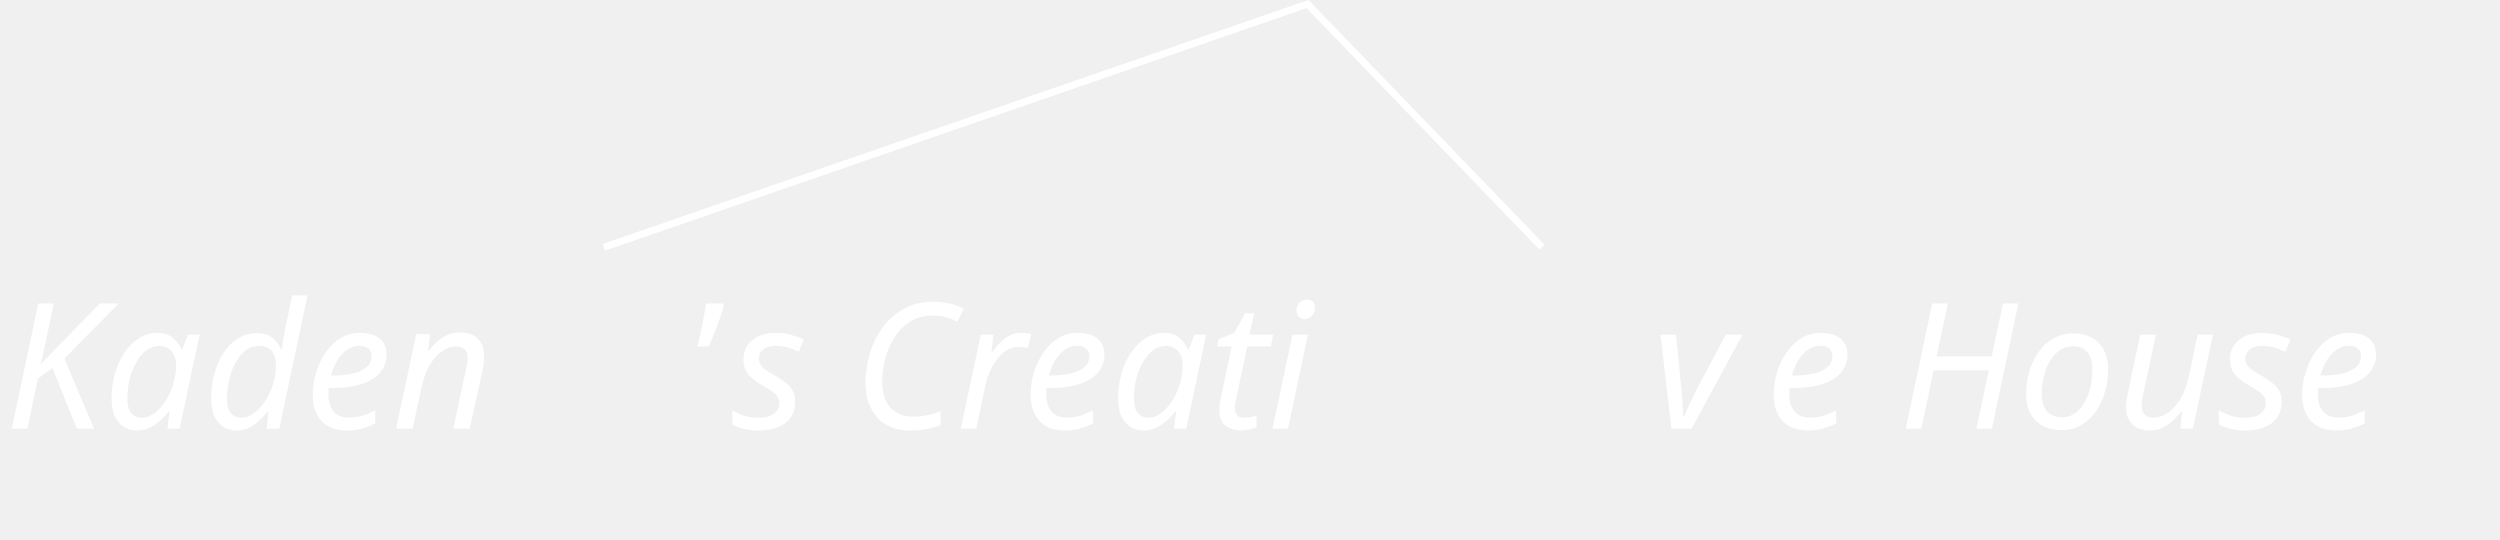
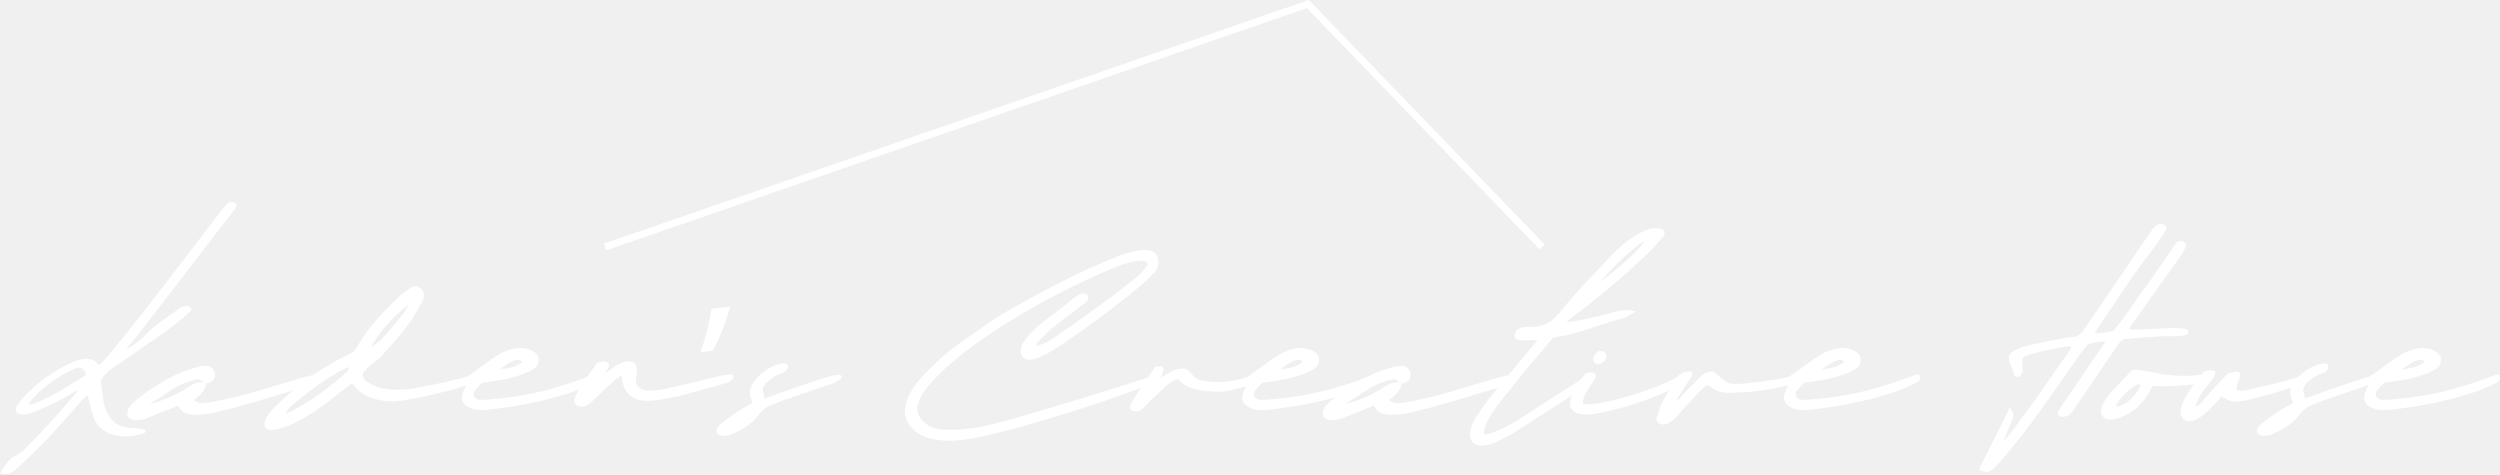
- <svg xmlns="http://www.w3.org/2000/svg" viewBox="0 0 1068.86 230.76">
+ <svg xmlns="http://www.w3.org/2000/svg" viewBox="0 0 1070.19 202.94">
  <defs>
-     <style>.cls-1{font-size:75px;fill:#ffffff;font-family:MaddisonSignatureDEMO-obliqueDE, Maddison Signature DEMO;font-style:oblique;}.cls-2{font-family:MyriadPro-Regular, Myriad Pro;font-style:normal;}.cls-3{letter-spacing:-0.03em;}.cls-4{fill:none;stroke:#ffffff;stroke-miterlimit:10;stroke-width:3px;}</style>
+     <style>.cls-1{fill:#fff;}.cls-1,.cls-2{stroke:#fff;}.cls-2{fill:none;stroke-miterlimit:10;stroke-width:3px;}</style>
  </defs>
  <g id="Layer_2" data-name="Layer 2">
    <g id="Layer_1-2" data-name="Layer 1">
-       <text class="cls-1" transform="translate(1.95 183.29)">Kaden<tspan class="cls-2" x="295.27" y="0">’</tspan>
-         <tspan x="310.8" y="0">s Creati</tspan>
-         <tspan class="cls-3" x="704.39" y="0">v</tspan>
-         <tspan x="752.77" y="0">e House</tspan>
-       </text>
-       <polyline class="cls-4" points="258.23 105.71 559.03 1.73 659.3 105.71" />
+       <path class="cls-1" d="M61.51,185a26.36,26.36,0,0,1-8.74,1.31,16.3,16.3,0,0,1-6.56-1.61,11.46,11.46,0,0,1-3.9-3.07,11.88,11.88,0,0,1-2.18-4.35q-.68-2.17-1.2-4.35c-.35-1.45-.72-3-1.12-4.58-.65.55-1.2,1-1.65,1.31a6.7,6.7,0,0,0-1.13,1q-3.6,4-7,7.91t-7.09,7.84q-3.3,3.52-6.79,6.9t-7.08,6.75a10.46,10.46,0,0,1-1.92,1.5,5.51,5.51,0,0,1-2.06.82,3,3,0,0,1-1.09,0l-1.16-.26c.55-.8,1.07-1.54,1.54-2.21s1-1.34,1.46-2a7.28,7.28,0,0,1,1.31-1.39,8.16,8.16,0,0,1,1.77-1,14.49,14.49,0,0,0,1.76-1,9.38,9.38,0,0,0,1.54-1.2q6.6-6.6,12.6-13.2t11.62-13.28a.76.76,0,0,0-1.08-.37,9.05,9.05,0,0,0-1.32.67q-2,1.05-3.9,2.21t-3.9,2.14q-2.48,1.28-4.95,2.33l-5,2.1a8.92,8.92,0,0,1-1.65.56c-.55.12-1.1.24-1.65.34q-3.15.53-3.6-1t2.1-4.38a62.94,62.94,0,0,1,22.28-16.13,13.89,13.89,0,0,1,4.68-1.2,7.7,7.7,0,0,1,3.49.6,1.51,1.51,0,0,1,.64.49,3,3,0,0,0,.56.56,2.57,2.57,0,0,0,.71.49,5.24,5.24,0,0,1,.94.56q1.8-1.87,3.3-3.6T49,149.76q9.3-11.25,17.93-22.5l17.25-22.5,5.66-7.42q2.82-3.68,5.66-7.35c.4-.5.83-1,1.28-1.47s.87-.93,1.27-1.38c1.45-.1,2.33,0,2.63.33s.07,1-.68,2q-2,2.63-4.12,5.33t-4.2,5.32L76,120.55Q68.18,130.7,60.23,141q-1.73,2.32-3.75,4.68t-4.27,5.22a35.82,35.82,0,0,0,10.65-7.35,45.15,45.15,0,0,1,6.9-5.93q3.67-2.55,7.35-5.25a4.5,4.5,0,0,1,1.65-.71c.6-.12,1.12-.21,1.57-.26a.66.66,0,0,1,.64.37,4,4,0,0,0,.49.75,63.22,63.22,0,0,1-6.08,5.36q-3.15,2.44-6.37,4.77-4.8,3.38-9.6,6.63t-9.6,6.57c-.55.4-1.14.8-1.76,1.2a19,19,0,0,0-1.69,1.2,17.7,17.7,0,0,0-2.7,2.85,3.82,3.82,0,0,0-.9,2.7c.25,2.85.61,5.63,1.09,8.36A16.37,16.37,0,0,0,47,179.39a10.29,10.29,0,0,0,3.93,3.18,14.33,14.33,0,0,0,6.19,1.17,8.26,8.26,0,0,1,2.4.18,18.68,18.68,0,0,0,2.18.42c.05,0,.05.13,0,.26S61.56,184.86,61.51,185ZM37.36,160.79A6.64,6.64,0,0,0,36.23,158a2.79,2.79,0,0,0-2-1.05,6.87,6.87,0,0,0-3.07.64,33.87,33.87,0,0,0-4.46,2.33,58.92,58.92,0,0,0-7.88,5.43,48.77,48.77,0,0,0-6.52,6.49,2.24,2.24,0,0,0-.42.79,6.64,6.64,0,0,1-.26.79,3.23,3.23,0,0,0,2.29.07,24.55,24.55,0,0,0,2.74-1,91.64,91.64,0,0,0,10.23-5.25Q32,164.24,37.36,160.79Z" />
+       <path class="cls-1" d="M87.61,164.54a3.28,3.28,0,0,1-.38,1.38,8.66,8.66,0,0,1-1,1.65,13.63,13.63,0,0,1-1.57,1.69,14.41,14.41,0,0,1-2,1.5,1.59,1.59,0,0,0,.41,1.13,3,3,0,0,0,1,.71,5.18,5.18,0,0,0,1.16.37,4.71,4.71,0,0,0,.94.12,40.2,40.2,0,0,0,4.46-.49c1.28-.23,2.82-.54,4.62-.94q5-1,8.66-2c2.47-.65,4.86-1.32,7.16-2s4.69-1.4,7.16-2.18,5.39-1.63,8.74-2.58l4.35-1.2q1.95-.52,4-.9a3.31,3.31,0,0,1,.79-.08c.32,0,.65,0,1,0a5.55,5.55,0,0,1,.79.11q.3.07.15.15a6.84,6.84,0,0,1-1.8,1.5c-.75.45-1.37.8-1.87,1.05q-1.28.6-2.85,1.2a27.26,27.26,0,0,1-3.08,1q-5.47,1.57-9.6,2.85t-8,2.43c-2.6.78-5.3,1.55-8.1,2.33S96.71,175,93,175.86c-1,.25-2,.45-2.89.6s-1.84.28-2.74.38a32.42,32.42,0,0,1-3.71.22,12.05,12.05,0,0,1-3.15-.37,5.53,5.53,0,0,1-2.36-1.28,5.22,5.22,0,0,1-1.43-2.47c-2.3.9-4.53,1.79-6.71,2.66l-6.64,2.66a18.54,18.54,0,0,1-2.85.9,7.79,7.79,0,0,1-2.62.15C56,179.16,55,178.39,55,177s.88-3,2.78-4.65c.6-.55,1.19-1.05,1.76-1.5s1.16-.9,1.76-1.35q3.9-2.85,7.84-5.22a67.79,67.79,0,0,1,8.14-4.16,35.16,35.16,0,0,1,4.27-1.61c1.4-.43,2.8-.81,4.2-1.16q5.55-1.12,5.78,3.07a2.32,2.32,0,0,1-.68,2,4.73,4.73,0,0,1-2.55,1.28,1.1,1.1,0,0,1-.67-.34q-.37-.35-.87-.75a3.51,3.51,0,0,0-1.16-.64,2.78,2.78,0,0,0-1.57,0,28.19,28.19,0,0,0-3.9,1.05,28.53,28.53,0,0,0-3.83,1.65c-1,.55-1.92,1-2.62,1.46s-1.38.86-2,1.28-1.32.87-2,1.35-1.55,1-2.55,1.61l-1,.64c-.5.33-1,.66-1.5,1a9.46,9.46,0,0,0-1.27,1c-.35.35-.48.63-.38.83a69.84,69.84,0,0,0,9.6-3.23A47.18,47.18,0,0,0,81,166a12.7,12.7,0,0,1,2.21-1.2,10.81,10.81,0,0,1,2-.64,4.11,4.11,0,0,1,1.53-.08A1.37,1.37,0,0,1,87.61,164.54Z" />
+       <path class="cls-1" d="M150.83,163.26q-2.18,1.65-3.86,3c-1.13.9-2.24,1.78-3.34,2.63q-3.67,3-7.57,5.7a78,78,0,0,1-8,4.87,34.26,34.26,0,0,1-3.49,1.73c-1.17.5-2.33,1-3.48,1.42-.75.25-1.51.46-2.29.64a12.91,12.91,0,0,1-2.18.3,4.67,4.67,0,0,1-1.8-.26,1.59,1.59,0,0,1-1-1,2.37,2.37,0,0,1,0-1.61,8.91,8.91,0,0,1,.83-1.95,13.62,13.62,0,0,1,1.42-2.06,20.06,20.06,0,0,1,1.84-1.95,124.34,124.34,0,0,1,13-11.33,106,106,0,0,1,14.59-9.22c1-.55,2-1.07,3-1.54l3.19-1.54a15.31,15.31,0,0,1,.9-1.27,8.57,8.57,0,0,0,.9-1.43,67,67,0,0,1,7.76-10.8q4.55-5.18,9.79-10.12,1.95-1.72,4.13-3.3a5.46,5.46,0,0,1,2.55-1.13,2.43,2.43,0,0,1,1.87.68q2.47,1.88.45,5.62L177.38,134a35.94,35.94,0,0,1-3,4.58q-2.62,3.53-5.59,6.93t-6.11,6.87a11.58,11.58,0,0,1-2,1.68q-1.12.8-2.1,1.62l-1.8,1.8-1.72,1.72a3.77,3.77,0,0,0,.26,3.19,6.41,6.41,0,0,0,1.91,1.76c1,.55,2,1.05,3,1.5a17,17,0,0,0,3.26,1.05,37.76,37.76,0,0,0,13.84,0q7.68-1.28,16.84-3.45c.7-.15,1.56-.37,2.58-.67s2.08-.58,3.15-.83l3-.67a11.18,11.18,0,0,1,2.22-.3c.3,0,.23.25-.19.75a4.9,4.9,0,0,1-1.31,1.12,28.79,28.79,0,0,1-5,2.1q-3,1-5.92,1.8c-2.35.55-4.82,1.15-7.39,1.8s-5.1,1.21-7.58,1.69-4.82.84-7,1.09a24.07,24.07,0,0,1-5.66.07,27.61,27.61,0,0,1-8.32-2.44A14.35,14.35,0,0,1,150.83,163.26Zm-29.25,14a5.88,5.88,0,0,0,3.38-.75l3.3-1.8a106.26,106.26,0,0,0,10.65-7q5.18-3.85,9.9-8.13a3.22,3.22,0,0,0,1.12-2.63c-.05-.1-.24-.16-.56-.19a2,2,0,0,0-.86.12,6.21,6.21,0,0,0-1.39.6c-.43.25-.89.5-1.39.75a95,95,0,0,0-9.82,6.15q-4.72,3.38-9.3,7.12c-.5.4-1,.84-1.58,1.31s-1.07,1-1.57,1.47a10.39,10.39,0,0,0-1.28,1.53A3.42,3.42,0,0,0,121.58,177.29Zm54.6-48.6q-2.93,2.25-5.7,4.76a64.93,64.93,0,0,0-5.1,5.14,60.05,60.05,0,0,0-4.12,5.17,31.64,31.64,0,0,0-2.85,4.8,1.44,1.44,0,0,0-.08.75q.07.23.75-.15a27.09,27.09,0,0,0,4.69-3.71q2.05-2.07,3.86-4.24,2.4-2.85,4.76-5.81A24.76,24.76,0,0,0,176.18,128.69Z" />
+       <path class="cls-1" d="M206.18,163.34a36.57,36.57,0,0,0-3.07,3.26,3.07,3.07,0,0,0-.83,2.66,2.76,2.76,0,0,0,1.39,1.88,5.28,5.28,0,0,0,2.81.52q3.22-.15,7-.52c2.5-.25,5-.58,7.61-1s5.11-.86,7.61-1.39,4.83-1.08,7-1.68l4.42-1.32c1.3-.37,2.51-.75,3.64-1.12s2.25-.76,3.37-1.16,2.37-.85,3.72-1.35c.65-.25,1.3-.48,1.95-.68s1.3-.42,2-.67c.6.1.82.46.67,1.08a2.23,2.23,0,0,1-1.2,1.47,63.26,63.26,0,0,1-10.84,4.5q-6.1,1.95-12.41,3.41t-12.26,2.36c-4,.6-7.41,1-10.31,1.35a21.26,21.26,0,0,1-4.13,0,8.79,8.79,0,0,1-3.37-1,4.49,4.49,0,0,1-2.63-2.74c-.35-1.18,0-2.71,1-4.61a4.14,4.14,0,0,0,.48-1.28c.08-.4.14-.81.19-1.24l.15-1.27a4.31,4.31,0,0,1,.45-1.39q3.38-2.18,6.68-4.72a76.39,76.39,0,0,1,7.57-5.1,22.51,22.51,0,0,1,6.56-2.07,11.65,11.65,0,0,1,5,.57,7.08,7.08,0,0,1,3.11,2.06c.73.87.77,2.19.12,3.94A8.12,8.12,0,0,1,227,158.2a27.23,27.23,0,0,1-2.73,1.24,57.54,57.54,0,0,1-13.5,3.3l-2.22.3Zm5.93-4.43c1.85-.25,3.32-.46,4.42-.64a21.45,21.45,0,0,0,2.81-.6,10.76,10.76,0,0,0,2.22-.9c.7-.37,1.62-.91,2.77-1.61q-1.28-2.25-4-1.42T212.11,158.91Z" />
+       <path class="cls-1" d="M266.11,160.11a15.48,15.48,0,0,0-3.75,2.66q-1.58,1.54-3.23,3c-1,.95-2,1.9-3,2.85s-2,1.9-3,2.85a10.51,10.51,0,0,1-2.36,1.69,3.59,3.59,0,0,1-2.51.34c-2-.45-2.43-1.78-1.28-4,.55-1.15,1.17-2.31,1.88-3.49s1.42-2.33,2.17-3.48l1.43-1.92,1-1.38c.32-.45.67-.93,1.05-1.43s.89-1.2,1.54-2.1c.45-.1.92-.22,1.42-.37a2.54,2.54,0,0,1,1.35-.08c.85.15,1.31.47,1.39.94a2.82,2.82,0,0,1-.64,1.84c-.35.5-.58.82-.67,1a3.09,3.09,0,0,1-.27.34,2.42,2.42,0,0,0-.26.34l-.67,1c-.26.4-.28.58-.08.53a3.18,3.18,0,0,0,.83-.42l1.16-.75c.42-.27.73-.48.94-.63.64-.45,1.26-.9,1.83-1.35a20.68,20.68,0,0,1,1.84-1.28q3.38-2,5.66-1.5c1.53.3,2.29,1.33,2.29,3.08a12.2,12.2,0,0,1-.11,1.61c-.08.52-.16,1.06-.26,1.61q-.39,3.15,1.31,4.61a7.78,7.78,0,0,0,5.06,1.54,25.22,25.22,0,0,0,3.6-.26c1.25-.18,2.5-.41,3.75-.71q5.18-1.12,10.28-2.37l10.27-2.51c1.05-.25,2.12-.47,3.23-.67s2.14-.38,3.15-.53a1.32,1.32,0,0,1,.75.08.44.44,0,0,1,.3.52A3.27,3.27,0,0,1,312,163a12.77,12.77,0,0,1-1.76.64q-4.66,1.28-9.19,2.55t-9.11,2.47c-1.46.4-2.92.74-4.39,1s-2.94.54-4.39.79q-8,1.5-11.89-.64t-4.61-8.36v-.94C266.63,160.15,266.45,160,266.11,160.11Z" />
+       <path class="cls-1" d="M311.85,131.91c-1.72,6.3-5,14.33-7.05,17.78l-4.2.52A106.48,106.48,0,0,0,305,132.59Z" />
+       <path class="cls-1" d="M326.7,171.29q9.53-3.37,16.09-5.63t10.5-3.45a30.12,30.12,0,0,1,5.44-1.31c1-.08,1.3.21.9.86a12.79,12.79,0,0,1-3.79,2.1l-3.64,1.2q-4.27,1.5-8.55,2.93t-8.55,2.92a16.74,16.74,0,0,0-2.47.94c-.8.37-1.6.71-2.4,1a10.87,10.87,0,0,0-3,1.61,16.88,16.88,0,0,0-2.51,2.44,23.13,23.13,0,0,1-4.95,4.84,31.94,31.94,0,0,1-6.15,3.41,9.28,9.28,0,0,1-2.93.9,5.33,5.33,0,0,1-2.4-.22,1.36,1.36,0,0,1-1.05-1.62,3.86,3.86,0,0,1,1.73-2.43c1.25-1,2.51-2,3.79-2.89s2.56-1.81,3.86-2.66a30.81,30.81,0,0,1,2.74-1.58c1-.5,2-1,3-1.65a4.39,4.39,0,0,0-.26-2.36,5.54,5.54,0,0,1-.57-1.61,5,5,0,0,1,.12-2.33,10.48,10.48,0,0,1,2.06-3.75,19.58,19.58,0,0,1,4.31-4,21.23,21.23,0,0,1,5.06-2.48,10.9,10.9,0,0,1,1.54-.37,4.06,4.06,0,0,1,1.46,0,.87.87,0,0,1,.75.64c.1.35-.12.9-.67,1.65a3.07,3.07,0,0,1-1.61.9,9.91,9.91,0,0,0-2.14.9,17.56,17.56,0,0,0-4.35,3A7.29,7.29,0,0,0,326.1,166a2.89,2.89,0,0,0-.07,1.12,9.57,9.57,0,0,0,.22,1.09c.1.37.2.81.3,1.31A8.92,8.92,0,0,1,326.7,171.29Z" />
+       <path class="cls-1" d="M442.35,148.56a11,11,0,0,0,4.47-.94,26.92,26.92,0,0,0,4.16-2.28q4.35-3,8.66-6t8.66-6.19q2.93-2.1,5.82-4.24t5.73-4.31q3.3-2.55,6.45-5.1a25,25,0,0,0,5.33-5.92,2,2,0,0,0-.64-2,3.78,3.78,0,0,0-2.29-.45,25.5,25.5,0,0,0-6.22,1,51.18,51.18,0,0,0-6.53,2.32q-8.47,3.6-16.76,7.65t-16.69,8.78a257.09,257.09,0,0,0-26.62,17q-4.12,3.08-8,6.34a100.59,100.59,0,0,0-7.42,6.86c-.85.9-1.69,1.8-2.51,2.7a27.2,27.2,0,0,0-2.29,2.85,18.89,18.89,0,0,0-3.3,6.83,6.7,6.7,0,0,0,1.05,5.55,12.32,12.32,0,0,0,3.94,3.63,13.61,13.61,0,0,0,5.81,1.69,60.16,60.16,0,0,0,8.17,0,75.13,75.13,0,0,0,8.63-1.09q1.65-.3,4.87-1.12c2.15-.55,4.67-1.23,7.54-2s6-1.7,9.34-2.7l10.2-3q5.17-1.53,10.24-3.07t9.37-2.89l7.58-2.36c2.17-.68,3.83-1.21,5-1.61,1.9-.65,3.82-1.27,5.74-1.84l5.66-1.69c.3.55.32,1,0,1.28a3.75,3.75,0,0,1-1.24.82q-3.08,1.35-7.72,3.11t-10.31,3.75q-5.67,2-12,4.05t-12.9,4q-6.52,2-12.86,3.79t-11.89,3.13q-5.55,1.33-10,2.18a58.58,58.58,0,0,1-7.35,1,36.21,36.21,0,0,1-11-.84,15,15,0,0,1-7.87-4.78,10.06,10.06,0,0,1-2.06-9.57q1.38-5.58,7.31-11.88,4-4.27,8.4-8.07a100.34,100.34,0,0,1,9.3-7.16q4.88-3.37,9.64-6.71t9.78-6.19q11.32-6.37,22.54-12.11t22.76-10.31a50.26,50.26,0,0,1,4.88-1.69,40,40,0,0,1,4.8-1.09A10.91,10.91,0,0,1,493,108q2.21.87,2.36,3.79a6.33,6.33,0,0,1-.34,2.44,6.61,6.61,0,0,1-1.69,2.51c-.85.9-1.71,1.79-2.58,2.66a34.17,34.17,0,0,1-2.82,2.52q-8.62,7.2-17.58,13.8T452,148.56a42.53,42.53,0,0,1-3.79,2.25c-1.32.7-2.64,1.33-3.94,1.88a9.81,9.81,0,0,1-3.67.82,2.93,2.93,0,0,1-2.55-1.27q-1.65-2.48,1-6.23a26,26,0,0,1,3-3.6,33.92,33.92,0,0,1,3.63-3.22q3.83-2.92,7.54-5.85t7.46-5.85a7.38,7.38,0,0,1,2.33-1.28,2.3,2.3,0,0,1,1.72.23,1,1,0,0,1,.68,1.2,2.68,2.68,0,0,1-1.13,1.57q-2.7,2.1-5.43,4.13t-5.52,4.12q-2.4,1.88-4.65,3.83a41.63,41.63,0,0,0-4.2,4.2,9,9,0,0,0-1,1.38C443.17,147.35,442.8,147.91,442.35,148.56Z" />
+       <path class="cls-1" d="M494.78,157.49a18,18,0,0,1,2-.15c.45,0,.71.17.79.52a3.27,3.27,0,0,1-.34,1.65c-.3.75-.75,1.83-1.35,3.23q2.7-1.58,5.17-2.93a11.39,11.39,0,0,1,4.84-1.57,3.58,3.58,0,0,1,3.19,1.42c.65.75,1.31,1.46,2,2.14a5.38,5.38,0,0,0,2.73,1.39,35.06,35.06,0,0,0,7.58.86,37.93,37.93,0,0,0,8.62-1,26.85,26.85,0,0,0,2.78-.75c1.1-.35,2.15-.67,3.15-.94a17,17,0,0,1,2.51-.53c.68-.07.94.09.79.49-.5.45-.91.85-1.24,1.2a3.5,3.5,0,0,1-.94.75,57.78,57.78,0,0,1-9.48,3.15,27.4,27.4,0,0,1-8.67.68c-1.45-.1-2.87-.25-4.27-.45a24.3,24.3,0,0,1-3.9-.87,15,15,0,0,1-3.3-1.46,7.58,7.58,0,0,1-2.48-2.4,5.64,5.64,0,0,0-2.85.6,11.83,11.83,0,0,0-2.47,1.65q-1.95,1.72-3.86,3.53t-3.79,3.6a19,19,0,0,0-1.54,1.57,14.18,14.18,0,0,1-1.61,1.58,3.62,3.62,0,0,1-1.8,1.08,4.4,4.4,0,0,1-1.73,0,1.32,1.32,0,0,1-.9-1.95,15.13,15.13,0,0,1,.87-1.76c.32-.57.68-1.16,1.08-1.76q2-3.15,4.17-6.3T494.78,157.49Z" />
+       <path class="cls-1" d="M540.23,163.34a36.89,36.89,0,0,0-3.08,3.26,3.06,3.06,0,0,0-.82,2.66,2.77,2.77,0,0,0,1.38,1.88,5.34,5.34,0,0,0,2.82.52q3.22-.15,7-.52t7.61-1q3.87-.6,7.62-1.39t7-1.68l4.43-1.32c1.3-.37,2.51-.75,3.63-1.12s2.25-.76,3.38-1.16l3.71-1.35c.65-.25,1.3-.48,1.95-.68s1.3-.42,2-.67c.6.1.83.46.68,1.08a2.23,2.23,0,0,1-1.2,1.47,63.59,63.59,0,0,1-10.84,4.5q-6.12,1.95-12.41,3.41t-12.27,2.36q-6,.9-10.31,1.35a21.15,21.15,0,0,1-4.12,0,8.83,8.83,0,0,1-3.38-1,4.48,4.48,0,0,1-2.62-2.74c-.35-1.18,0-2.71,1-4.61a4.46,4.46,0,0,0,.49-1.28c.07-.4.14-.81.19-1.24l.15-1.27a4.31,4.31,0,0,1,.45-1.39q3.38-2.18,6.67-4.72a76.59,76.59,0,0,1,7.58-5.1,22.42,22.42,0,0,1,6.56-2.07,11.67,11.67,0,0,1,5,.57,7.13,7.13,0,0,1,3.11,2.06c.72.87.76,2.19.11,3.94A8.2,8.2,0,0,1,561,158.2a28.43,28.43,0,0,1-2.74,1.24,57.54,57.54,0,0,1-13.5,3.3l-2.21.3Zm5.92-4.43c1.85-.25,3.33-.46,4.43-.64a21.82,21.82,0,0,0,2.81-.6,10.9,10.9,0,0,0,2.21-.9c.7-.37,1.63-.91,2.78-1.61q-1.27-2.25-4-1.42T546.15,158.91Z" />
+       <path class="cls-1" d="M599.33,164.54a3.28,3.28,0,0,1-.38,1.38,8.66,8.66,0,0,1-1.05,1.65,13.63,13.63,0,0,1-1.57,1.69,14.41,14.41,0,0,1-2,1.5,1.59,1.59,0,0,0,.41,1.13,3,3,0,0,0,1,.71A5.18,5.18,0,0,0,597,173a4.71,4.71,0,0,0,.94.12,40.2,40.2,0,0,0,4.46-.49c1.28-.23,2.82-.54,4.62-.94,3.3-.7,6.18-1.37,8.66-2s4.86-1.32,7.16-2,4.69-1.4,7.16-2.18,5.39-1.63,8.74-2.58l4.35-1.2q2-.52,4.05-.9a3.31,3.31,0,0,1,.79-.08c.32,0,.65,0,1,0a5.55,5.55,0,0,1,.79.11q.3.07.15.15a6.84,6.84,0,0,1-1.8,1.5c-.75.45-1.37.8-1.87,1.05q-1.27.6-2.85,1.2a27.26,27.26,0,0,1-3.08,1q-5.48,1.57-9.6,2.85t-8,2.43c-2.6.78-5.3,1.55-8.1,2.33s-6.05,1.61-9.75,2.51c-1,.25-2,.45-2.89.6s-1.84.28-2.74.38a32.42,32.42,0,0,1-3.71.22,12.05,12.05,0,0,1-3.15-.37,5.53,5.53,0,0,1-2.36-1.28,5.22,5.22,0,0,1-1.43-2.47q-3.45,1.35-6.71,2.66l-6.64,2.66a18.54,18.54,0,0,1-2.85.9,7.79,7.79,0,0,1-2.62.15c-1.9-.15-2.88-.92-2.93-2.32s.88-3,2.78-4.65c.6-.55,1.18-1.05,1.76-1.5s1.16-.9,1.76-1.35q3.9-2.85,7.84-5.22a67.79,67.79,0,0,1,8.14-4.16,35.16,35.16,0,0,1,4.27-1.61c1.4-.43,2.8-.81,4.2-1.16q5.55-1.12,5.78,3.07a2.32,2.32,0,0,1-.68,2,4.73,4.73,0,0,1-2.55,1.28,1.1,1.1,0,0,1-.67-.34q-.37-.35-.87-.75a3.51,3.51,0,0,0-1.16-.64,2.78,2.78,0,0,0-1.57,0,28.19,28.19,0,0,0-3.9,1.05,28.53,28.53,0,0,0-3.83,1.65c-1,.55-1.92,1-2.62,1.46s-1.38.86-2,1.28-1.32.87-2,1.35-1.55,1-2.55,1.61l-1,.64c-.5.33-1,.66-1.5,1a9.46,9.46,0,0,0-1.27,1c-.35.35-.48.63-.38.83a69.84,69.84,0,0,0,9.6-3.23,47.18,47.18,0,0,0,8.48-4.57,12.7,12.7,0,0,1,2.21-1.2,10.81,10.81,0,0,1,2-.64,4.11,4.11,0,0,1,1.53-.08A1.37,1.37,0,0,1,599.33,164.54Z" />
+       <path class="cls-1" d="M652,145.26l-1.65-.3a2.64,2.64,0,0,1-1.17-.49,1.07,1.07,0,0,1-.33-1,5,5,0,0,1,.82-1.87,8.18,8.18,0,0,1,1.84-.87,7.17,7.17,0,0,1,1.57-.3c.48,0,1,0,1.43,0s.94,0,1.39,0a17.86,17.86,0,0,0,3.75-.49,12.88,12.88,0,0,0,3.15-1.23,15.23,15.23,0,0,0,2.92-2.14,30,30,0,0,0,3-3.26q4.8-5.93,10.13-11.63t10.8-11.47a63.19,63.19,0,0,1,5.1-4.84,48.09,48.09,0,0,1,5.85-4.24A25.73,25.73,0,0,1,706,98.61a8.79,8.79,0,0,1,4.77-.3c.8.15,1.23.53,1.31,1.13a3,3,0,0,1-1,2.17c-1.1,1.25-2.22,2.49-3.34,3.71s-2.31,2.42-3.56,3.57q-6.82,6.52-14.07,12.67t-15,12c-.75.55-1.49,1.12-2.21,1.69s-1.46,1.16-2.21,1.76a3.92,3.92,0,0,0-.45.56q-.22.35-.6.87a48.7,48.7,0,0,0,7.27-1q3.67-.78,7.35-1.61c1.2-.25,2.43-.56,3.68-.94s2.48-.71,3.71-1a23.41,23.41,0,0,1,3.64-.6,11.83,11.83,0,0,1,3.52.23,21.66,21.66,0,0,0-2.14,1.27,4.46,4.46,0,0,1-1.53.75Q689.78,137,684,139t-11.14,3.37a35.66,35.66,0,0,1-4,.94c-1.33.22-2.76.49-4.31.79-1,1.15-1.85,2.22-2.7,3.22l-2.52,3q-1.23,1.47-2.55,3c-.87,1-1.78,2.09-2.73,3.19l-5.82,7.16q-2.88,3.57-5.73,7.17-1.5,1.95-2.85,3.82t-2.48,3.75a22,22,0,0,0-1.39,2.85q-.55,1.43-.93,2.7c-.4,1.55-.14,2.38.78,2.48a9.68,9.68,0,0,0,4.17-1c1.1-.45,2.08-.87,3-1.27s1.72-.82,2.55-1.24,1.66-.89,2.51-1.39,1.85-1.1,3-1.8l6.38-4.16,5-3.23,4.5-2.85q2.22-1.38,4.92-3.11c1-.6,1.8-1.16,2.55-1.69s1.5-1,2.25-1.5,1.53-.92,2.36-1.35a21.92,21.92,0,0,1,2.74-1.16q.6-.08.6.3a2.14,2.14,0,0,1-.3.94,7.3,7.3,0,0,1-.75,1.12,10.35,10.35,0,0,1-.75.87l-7.65,4.91q-3.67,2.35-7.35,4.69t-7.5,4.8q-3.83,2.47-8,5.25c-.65.45-1.42.93-2.32,1.46s-1.8,1-2.7,1.46l-2.48,1.24-1.72.86a18.53,18.53,0,0,1-4.43,1.5,8.16,8.16,0,0,1-3.49,0,4,4,0,0,1-2.28-1.46,3.94,3.94,0,0,1-.68-2.81,12.19,12.19,0,0,1,.79-3.68,17,17,0,0,1,2.21-4q1.27-2,2.55-3.79t2.78-3.71q4.5-5.48,9-10.91t9-10.84a10,10,0,0,0,.67-.79c.3-.37.63-.75,1-1.12a8.9,8.9,0,0,0,.9-1.13l.52-.78Zm53.77-43.12a9.09,9.09,0,0,0-3.45,1.46c-1,.72-2.07,1.49-3.07,2.29a102.35,102.35,0,0,0-9.19,8.47q-4.24,4.42-8.44,9.53,8.77-6.45,15-12A67.37,67.37,0,0,0,705.75,102.14Z" />
+       <path class="cls-1" d="M720.6,160.86a5.54,5.54,0,0,1,.75-.11,1.37,1.37,0,0,1,.79.15.67.67,0,0,1,.37.52,1.25,1.25,0,0,1-.41.87l-1.72,1.23a8.93,8.93,0,0,1-1.28.79,128.79,128.79,0,0,1-35.77,12.23,18.58,18.58,0,0,1-3.64.37,22,22,0,0,1-3.26-.22c-1.95-.35-3.17-1.23-3.64-2.63s-.17-3.2.94-5.4l2.17-4a22.55,22.55,0,0,1,3.08-4.24,4.07,4.07,0,0,1,2.25-.49c.7.08,1.12.24,1.27.49s.18.64-.07,1.16a13.35,13.35,0,0,1-1.13,1.84c-.4.55-.78,1.12-1.12,1.69s-.73,1.16-1.13,1.76a15.5,15.5,0,0,0-1.61,3.56,4.07,4.07,0,0,0-.19,2.67,7.67,7.67,0,0,0,3.38.48,28.9,28.9,0,0,0,3.82-.48,105.29,105.29,0,0,0,13.2-3.15q6.6-2,13.43-4.65,1-.45,2.28-1c.83-.4,1.65-.82,2.48-1.24s1.65-.83,2.47-1.2S719.9,161.11,720.6,160.86Zm-36.3-5.47a1.8,1.8,0,0,1-1.24-.38,1.48,1.48,0,0,1-.48-1,2.59,2.59,0,0,1,.22-1.32,4,4,0,0,1,1.05-1.38,1.33,1.33,0,0,1,.53-.42,1.46,1.46,0,0,1,.6-.18c1.45.1,2.17.77,2.17,2a1.54,1.54,0,0,1-.3.83,4.58,4.58,0,0,1-.75.86,4.51,4.51,0,0,1-.94.67A1.81,1.81,0,0,1,684.3,155.39Z" />
+       <path class="cls-1" d="M717.82,162.44a5.56,5.56,0,0,1,1.69-1.8,6,6,0,0,1,2.21-1c1.3-.25,2-.21,2.25.11s-.05,1-.75,1.92-1.07,1.62-1.42,2.17-.68,1-1,1.5-.61.94-.93,1.46-.79,1.24-1.39,2.14a7.94,7.94,0,0,0-.9,1.76,16.15,16.15,0,0,1-.83,1.92,10.85,10.85,0,0,0,1.8-1,7,7,0,0,0,1.13-1c.3-.33.57-.65.82-1a10.24,10.24,0,0,1,.83-.93c.7-.7,1.35-1.38,1.95-2s1.25-1.32,2-2,1.32-1.38,2-2,1.33-1.27,1.88-1.87a6.93,6.93,0,0,1,3.07-1.24,2.75,2.75,0,0,1,1.65.34,19.22,19.22,0,0,1,1.58,1.42,18.48,18.48,0,0,0,1.8,1.58,11.61,11.61,0,0,0,2.21,1.31,8.08,8.08,0,0,0,3,.64q2.1,0,5.07-.27t6.33-.71q3.38-.45,7-1.05t7-1.35c1.15-.25,2.29-.47,3.41-.67a3.52,3.52,0,0,1,2.59.3c-1.45.7-2.71,1.27-3.79,1.72s-2.21.86-3.41,1.24-2.54.73-4,1-3.32.69-5.52,1.09a75.29,75.29,0,0,1-8,1.05q-3.95.3-8.22.45a14.07,14.07,0,0,1-4.53-.45,11.68,11.68,0,0,1-2.63-1.17c-.67-.42-1.24-.81-1.69-1.16a2.71,2.71,0,0,0-1.72-.52,63.55,63.55,0,0,0-4.88,4.65q-2.1,2.25-4.2,4.57c-.8.85-1.56,1.71-2.28,2.59s-1.52,1.74-2.37,2.59a8.57,8.57,0,0,1-2.81,2,4.05,4.05,0,0,1-2.66.38,2.68,2.68,0,0,1-1.31-.83,1.7,1.7,0,0,1-.12-1.57c.45-1.3.88-2.59,1.28-3.87a18.51,18.51,0,0,1,1.87-4c.55-.95,1-1.77,1.39-2.47s.74-1.35,1.09-1.95.71-1.21,1.09-1.84S717.27,163.29,717.82,162.44Z" />
+       <path class="cls-1" d="M772.12,163.34a36.57,36.57,0,0,0-3.07,3.26,3.07,3.07,0,0,0-.83,2.66,2.79,2.79,0,0,0,1.39,1.88,5.31,5.31,0,0,0,2.81.52q3.23-.15,7-.52t7.61-1c2.58-.4,5.11-.86,7.61-1.39s4.83-1.08,7-1.68l4.42-1.32c1.3-.37,2.52-.75,3.64-1.12s2.25-.76,3.38-1.16l3.71-1.35c.65-.25,1.3-.48,2-.68s1.3-.42,1.95-.67c.6.1.82.46.67,1.08a2.23,2.23,0,0,1-1.2,1.47,63.47,63.47,0,0,1-10.83,4.5q-6.12,1.95-12.42,3.41t-12.26,2.36q-6,.9-10.31,1.35a21.26,21.26,0,0,1-4.13,0,8.79,8.79,0,0,1-3.37-1,4.49,4.49,0,0,1-2.63-2.74c-.35-1.18,0-2.71,1-4.61a4.46,4.46,0,0,0,.49-1.28c.07-.4.13-.81.18-1.24l.15-1.27a4.31,4.31,0,0,1,.45-1.39q3.38-2.18,6.68-4.72a76.39,76.39,0,0,1,7.57-5.1,22.47,22.47,0,0,1,6.57-2.07,11.63,11.63,0,0,1,5,.57,7.17,7.17,0,0,1,3.12,2.06c.72.87.76,2.19.11,3.94a8.2,8.2,0,0,1-2.51,2.06,28.43,28.43,0,0,1-2.74,1.24,57.54,57.54,0,0,1-13.5,3.3l-2.21.3Zm5.93-4.43c1.85-.25,3.32-.46,4.42-.64a22,22,0,0,0,2.82-.6,10.9,10.9,0,0,0,2.21-.9c.7-.37,1.62-.91,2.77-1.61-.85-1.5-2.18-2-4-1.42S781.7,156,778.05,158.91Z" />
+       <path class="cls-1" d="M895.8,142.94a14.42,14.42,0,0,0,4.54,0c1.47-.22,3-.53,4.61-.93a92.09,92.09,0,0,0,7.2-9.38q3.15-4.73,6.67-9.45t6.75-9.56q3.3-4.77,6.75-9.79a8.41,8.41,0,0,0,1.28-.11,1.25,1.25,0,0,1,1,.11,2.4,2.4,0,0,1,.57.94A1.5,1.5,0,0,1,935,106a19.27,19.27,0,0,1-1.68,2.85c-.68,1-1.34,1.93-2,2.93q-5.18,7.28-10.24,14.36t-10,14.06c0,.8.29,1.24.86,1.31a12.33,12.33,0,0,0,1.69.12c2.65-.1,5.27-.22,7.87-.34s5.23-.24,7.88-.34c.65,0,1.41,0,2.29,0a15.69,15.69,0,0,1,2.43.12,6.27,6.27,0,0,1,1.77.45.65.65,0,0,1,.33,1,2,2,0,0,1-1.38.64,23.21,23.21,0,0,1-2.55.26c-1,.05-2,.06-3,0s-2,0-2.85,0c-1.4.1-2.8.18-4.2.26s-2.83.16-4.28.26-3.15.23-4.65.38-2.95.27-4.35.37a11.43,11.43,0,0,0-3.15,3.19c-.7,1.12-1.4,2.16-2.1,3.11-.85,1.3-2,3-3.41,5.06l-4.39,6.42-4.38,6.41q-2.15,3.1-3.42,5.06a11.58,11.58,0,0,1-.82,1.16q-.45.57-.9,1.17a4.45,4.45,0,0,1-3.23,1.72,1.53,1.53,0,0,1-1.42-.49,1.13,1.13,0,0,1-.08-1.31l.72-1.16c.22-.38.46-.76.71-1.16q1.43-2,3.52-5.14c1.4-2.08,2.85-4.21,4.35-6.41s3-4.34,4.35-6.42,2.58-3.78,3.53-5.13l1.72-2.44c.65-.93,1.18-1.74,1.58-2.44a10.8,10.8,0,0,0-4,0,46.21,46.21,0,0,0-4.54,1,56,56,0,0,0-4.43,5.63q-1.95,2.85-4,5.7-6.3,9.15-12.79,18.15T858.3,194.46c-.7.85-1.41,1.69-2.14,2.51s-1.51,1.67-2.36,2.52a6.28,6.28,0,0,1-2.89,2,5.21,5.21,0,0,1-3.11-.75q3.15-6.22,6.26-12.49t6.34-12.78a10.07,10.07,0,0,1,.75,1.35,2.58,2.58,0,0,1,.19,1.16,5.9,5.9,0,0,1-.42,1.61c-.25.65-.62,1.55-1.12,2.7l-1.69,4q-.86,2.07-2.06,4.77,2.1-2,3.75-3.9t3-3.72q1.35-1.83,2.59-3.6t2.58-3.48q2.63-3.45,5.07-6.9t4.76-6.9q2.4-3.6,5.06-7.2A73.2,73.2,0,0,0,887.7,148a19.31,19.31,0,0,0-5.7.26q-2.93.57-5.85,1.17c-.8.15-1.78.36-2.93.63s-2.27.58-3.37.9a26.42,26.42,0,0,0-2.93,1.05c-.85.38-1.35.79-1.5,1.24a6.81,6.81,0,0,0-.18,1.39c0,.52,0,1,0,1.46a6.45,6.45,0,0,0,0,1.39c0,.42.1.89.15,1.39a1.63,1.63,0,0,1-.26.75,7.4,7.4,0,0,1-.57.82,1,1,0,0,1-1,.38c-.47,0-.76-.23-.86-.53a17.38,17.38,0,0,0-1.31-3.71,9.7,9.7,0,0,1-.94-4,2.56,2.56,0,0,1,1.2-1.47A13,13,0,0,1,864,149.8a25.63,25.63,0,0,1,2.88-1q1.5-.4,2.55-.63c2.25-.55,4.47-1,6.64-1.47s4.36-.83,6.56-1.23a34.45,34.45,0,0,1,3.45-.57q1.73-.18,3.3-.48a11.53,11.53,0,0,0,2.89-2.67c.63-.87,1.21-1.73,1.76-2.58q6.82-10,13.62-20t13.68-20a6.48,6.48,0,0,1,1-1.31c.4-.42.77-.81,1.12-1.16a3.11,3.11,0,0,1,2.4-.19,3.76,3.76,0,0,1,1.2,1.24,131.18,131.18,0,0,1-7.72,11.06q-4.27,5.5-8.1,11.14t-7.61,11.28Q899.85,136.94,895.8,142.94Z" />
+       <path class="cls-1" d="M912.75,159.14a2.19,2.19,0,0,1,1.42-.38,11.17,11.17,0,0,1,1.5.08c2.7.45,5.33.93,7.88,1.46a49.12,49.12,0,0,0,8.1.94,34.84,34.84,0,0,0,6.07.07q3.22-.23,6.38-.52a5.94,5.94,0,0,1,1.57.22c.25.2.28.5.08.9a1.51,1.51,0,0,1-.38.53,2.35,2.35,0,0,1-.6.45l-1.23.48a3.07,3.07,0,0,1-1.17.27c-1.9.3-3.73.51-5.51.63l-5.66.42q-2.7.15-5.25.18a32,32,0,0,1-4.8-.26c-.3.55-.54,1-.71,1.35s-.34.68-.49,1-.31.61-.49.93a7.94,7.94,0,0,1-.71,1.09,23.92,23.92,0,0,1-5.25,5.93,21.59,21.59,0,0,1-7.13,3.75,8.44,8.44,0,0,1-3.67.45,3.21,3.21,0,0,1-2.21-1.17,3.35,3.35,0,0,1-.53-2.51,9,9,0,0,1,1.39-3.52c.5-.75,1-1.5,1.57-2.25a18.91,18.91,0,0,1,1.88-2.18q1.88-2,3.82-4.05Zm-8,15.45a7.24,7.24,0,0,1,1.58-.12,3,3,0,0,0,1.42-.26,14.85,14.85,0,0,0,4.62-2.89,20.42,20.42,0,0,0,3.41-4.08,6.79,6.79,0,0,0,.86-1.73,1,1,0,0,0-.34-1.27,1.65,1.65,0,0,0-1.61-.08,8.23,8.23,0,0,0-1.91,1.13,31.49,31.49,0,0,0-4.65,4.2A21,21,0,0,0,904.72,174.59Z" />
+       <path class="cls-1" d="M950.7,169.34q-1.5,1.65-2.93,3.18c-.95,1-1.92,2-2.92,3q-3.6,3.45-6.49,4.16c-1.92.48-3.24,0-3.94-1.46a5.16,5.16,0,0,1-.18-3.86,19.76,19.76,0,0,1,2.06-4.61,50.71,50.71,0,0,1,3.41-5.18c1.28-1.7,2.61-3.4,4-5.1,2.25-.55,3.59-.64,4-.26s.08,1.29-1,2.74c-1.4,1.75-2.73,3.47-4,5.17a19.34,19.34,0,0,0-2.81,5.1,7.71,7.71,0,0,0-.34,1.2c-.07.4-.16.8-.26,1.2a4.14,4.14,0,0,0,2.4-.94,13.15,13.15,0,0,0,1.57-1.61q2.55-3.08,5.22-6t5.58-5.81c2.15-.55,3.48-.72,4-.52s.55.85.15,1.95a3.35,3.35,0,0,1-.19.56c-.07.18-.16.36-.26.56q-1.43,3.67-.3,4.61t5.85-.26l3-.75,2.36-.56c.75-.18,1.55-.35,2.4-.53s1.88-.41,3.08-.71l3.11-.79c.88-.22,1.71-.45,2.51-.67s1.6-.48,2.4-.75l2.78-.94,1.46-.45a7.55,7.55,0,0,1,1.31-.3.44.44,0,0,1,.53.19c.1.17.2.34.3.49s0,.27-.26.52a3.57,3.57,0,0,1-.57.53,16.34,16.34,0,0,1-2.47,1.2c-1,.4-1.78.72-2.33,1-1.7.6-3.28,1.14-4.76,1.61s-2.94.93-4.39,1.35-3,.87-4.61,1.32-3.44.92-5.44,1.42a25.91,25.91,0,0,1-6.75,1.05,6.63,6.63,0,0,1-4.65-1.57,1.7,1.7,0,0,0-.63-.23A9.46,9.46,0,0,1,950.7,169.34Z" />
+       <path class="cls-1" d="M986.17,171.29q9.52-3.37,16.09-5.63t10.5-3.45a30.12,30.12,0,0,1,5.44-1.31c1-.08,1.3.21.9.86a12.79,12.79,0,0,1-3.79,2.1l-3.64,1.2q-4.27,1.5-8.55,2.93t-8.55,2.92a16.74,16.74,0,0,0-2.47.94c-.8.37-1.6.71-2.4,1a10.87,10.87,0,0,0-3,1.61,16.88,16.88,0,0,0-2.51,2.44,23.13,23.13,0,0,1-4.95,4.84,31.94,31.94,0,0,1-6.15,3.41,9.28,9.28,0,0,1-2.93.9,5.33,5.33,0,0,1-2.4-.22,1.36,1.36,0,0,1-1.05-1.62,3.86,3.86,0,0,1,1.73-2.43c1.25-1,2.51-2,3.79-2.89s2.56-1.81,3.86-2.66a30.81,30.81,0,0,1,2.74-1.58c1-.5,2-1,3-1.65a4.39,4.39,0,0,0-.26-2.36,5.54,5.54,0,0,1-.57-1.61,5,5,0,0,1,.12-2.33A10.48,10.48,0,0,1,983.1,163a19.58,19.58,0,0,1,4.31-4,21.23,21.23,0,0,1,5.06-2.48,10.9,10.9,0,0,1,1.54-.37,4.06,4.06,0,0,1,1.46,0,.87.87,0,0,1,.75.64c.1.35-.12.9-.67,1.65a3.07,3.07,0,0,1-1.61.9,9.91,9.91,0,0,0-2.14.9,17.56,17.56,0,0,0-4.35,3,7.29,7.29,0,0,0-1.88,2.82,2.89,2.89,0,0,0-.07,1.12,9.57,9.57,0,0,0,.22,1.09c.1.37.2.81.3,1.31A8.92,8.92,0,0,1,986.17,171.29Z" />
+       <path class="cls-1" d="M1020.45,163.34a36.89,36.89,0,0,0-3.08,3.26,3.06,3.06,0,0,0-.82,2.66,2.76,2.76,0,0,0,1.39,1.88,5.28,5.28,0,0,0,2.81.52q3.22-.15,7-.52t7.62-1q3.86-.6,7.61-1.39t7-1.68l4.43-1.32c1.3-.37,2.51-.75,3.64-1.12s2.25-.76,3.37-1.16,2.36-.85,3.71-1.35c.65-.25,1.3-.48,2-.68s1.3-.42,2-.67c.6.1.83.46.68,1.08a2.23,2.23,0,0,1-1.2,1.47,63.59,63.59,0,0,1-10.84,4.5q-6.12,1.95-12.41,3.41t-12.26,2.36q-6,.9-10.32,1.35a21.15,21.15,0,0,1-4.12,0,8.83,8.83,0,0,1-3.38-1,4.48,4.48,0,0,1-2.62-2.74c-.35-1.18,0-2.71,1-4.61a4.18,4.18,0,0,0,.49-1.28c.08-.4.14-.81.19-1.24l.15-1.27a4.31,4.31,0,0,1,.45-1.39q3.38-2.18,6.67-4.72a76.59,76.59,0,0,1,7.58-5.1,22.51,22.51,0,0,1,6.56-2.07,11.65,11.65,0,0,1,5,.57,7.13,7.13,0,0,1,3.11,2.06c.72.87.76,2.19.11,3.94a8.2,8.2,0,0,1-2.51,2.06,28.43,28.43,0,0,1-2.74,1.24,57.54,57.54,0,0,1-13.5,3.3l-2.21.3Zm5.92-4.43c1.85-.25,3.33-.46,4.43-.64a21.82,21.82,0,0,0,2.81-.6,10.68,10.68,0,0,0,2.21-.9c.7-.37,1.63-.91,2.78-1.61q-1.27-2.25-4-1.42T1026.37,158.91Z" />
+       <polyline class="cls-2" points="259.07 105.71 559.86 1.73 660.13 105.71" />
    </g>
  </g>
</svg>
